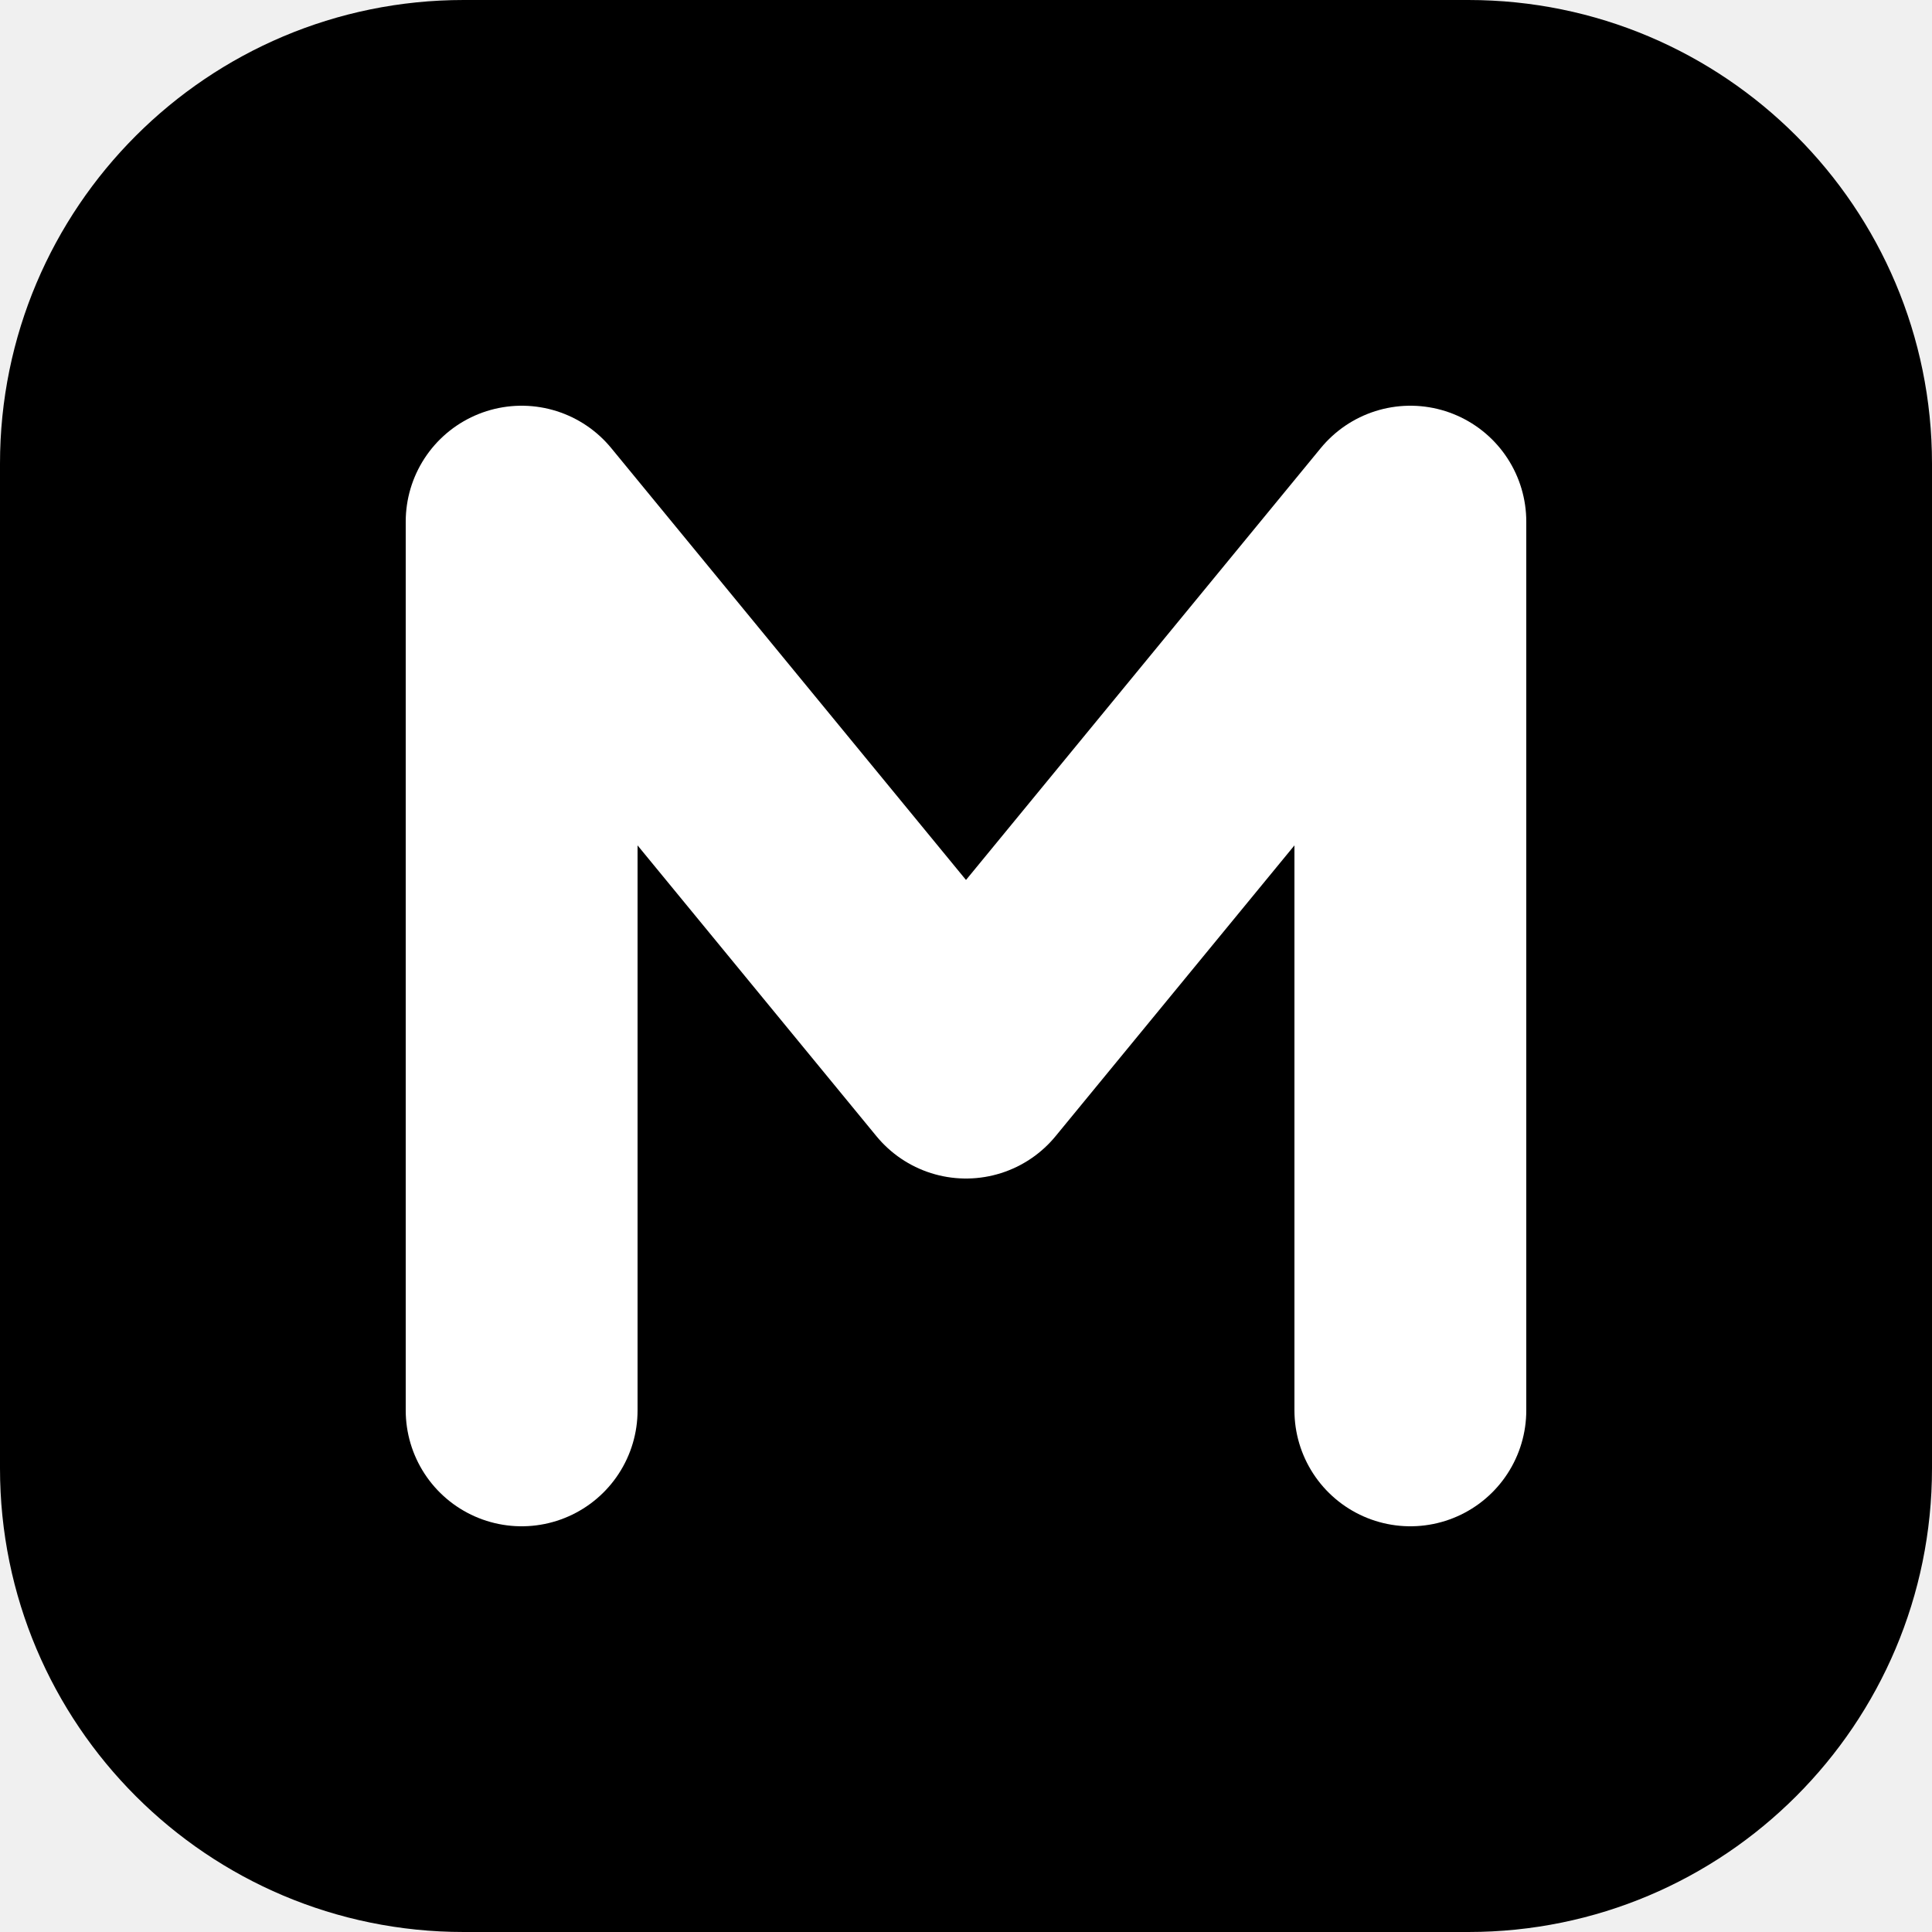
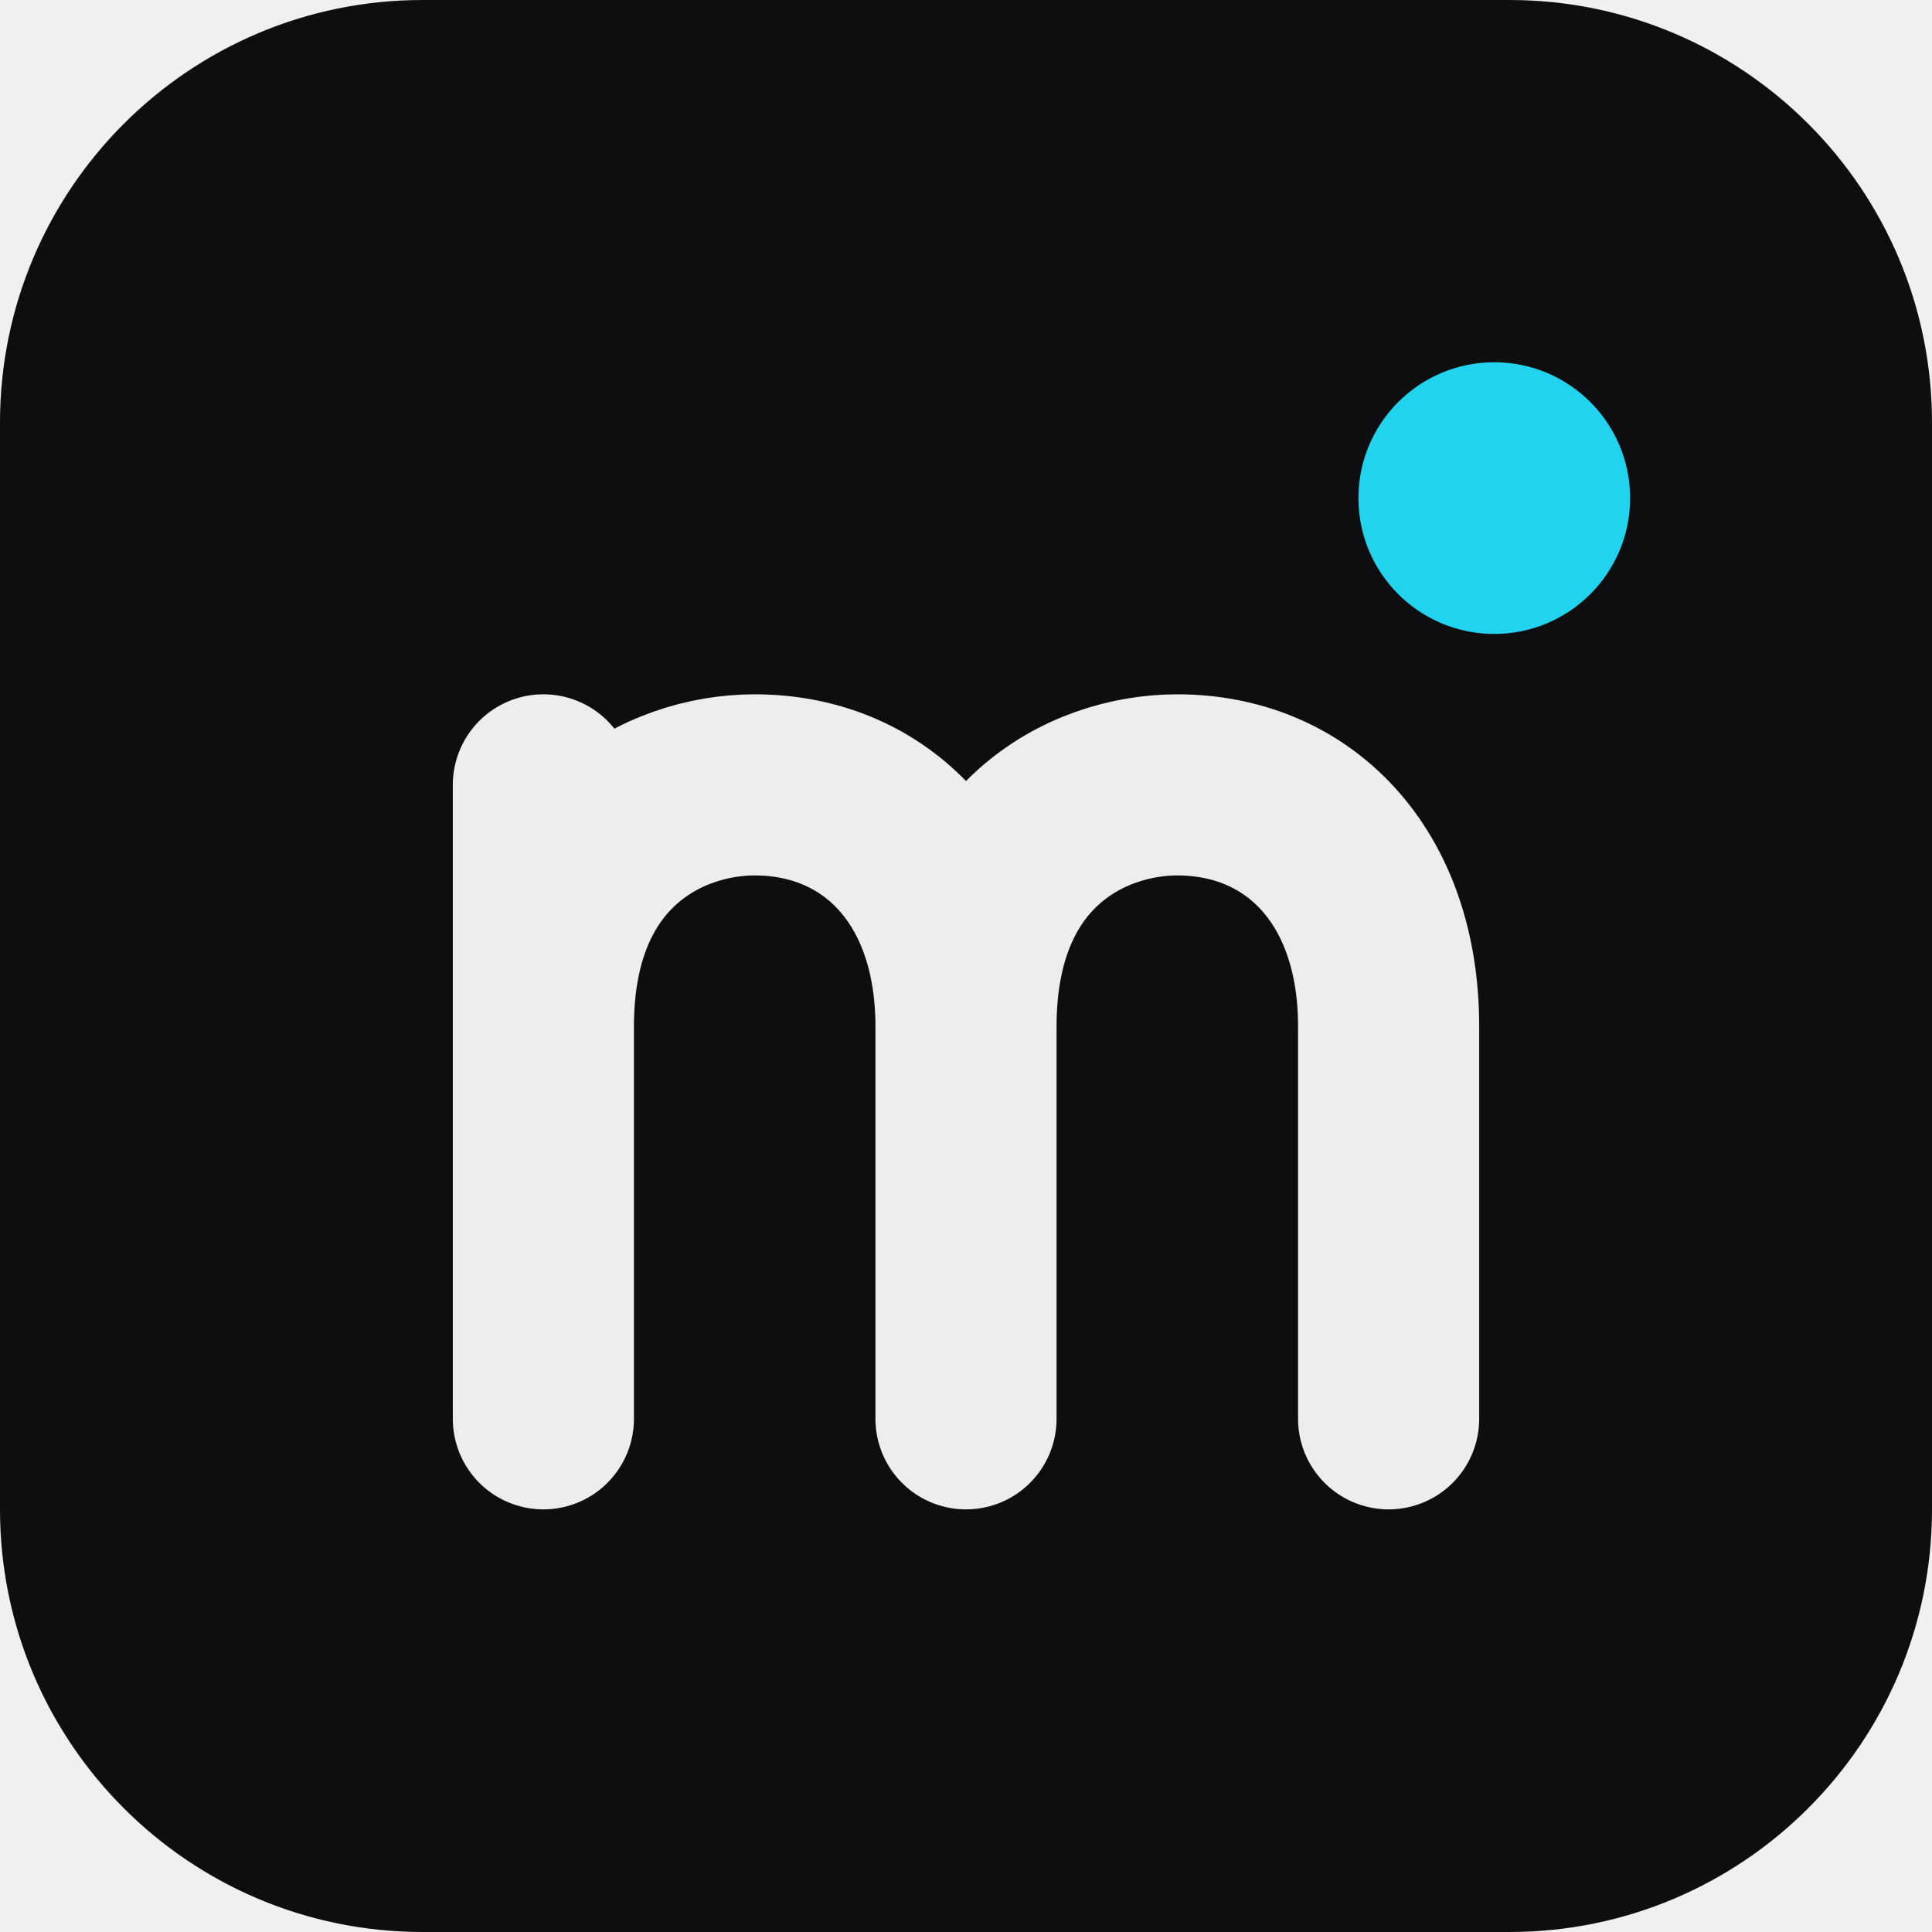
- <svg xmlns="http://www.w3.org/2000/svg" width="100" height="100" viewBox="0 0 100 100">
-   <rect width="100" height="100" rx="24" fill="#000000" />
-   <polyline points="27,73 27,27 50,55 73,27 73,73" fill="none" stroke="#ffffff" stroke-width="12" stroke-linecap="round" stroke-linejoin="round" />
+ <svg xmlns="http://www.w3.org/2000/svg" viewBox="0 0 64 64" width="64" height="64">
+   <style>
+     /* A dark tile with a light "m"; in a dark browser the tile turns light, so
+        the icon stays readable against either tab bar. */
+     .tile { fill: #0E0E10; }
+     .m { fill: none; stroke: #EDEDED; }
+     @media (prefers-color-scheme: dark) {
+       .tile { fill: #EDEDED; }
+       .m { stroke: #0E0E10; }
+     }
+   </style>
+   <rect class="tile" width="64" height="64" rx="14" />
+   <path class="m" d="M18 47V26 M18 34C18 28 22 26 25 26C29 26 32 29 32 34V47 M32 34C32 28 36 26 39 26C43 26 46 29 46 34V47" stroke-width="6" stroke-linecap="round" stroke-linejoin="round" />
+   <circle cx="49.5" cy="16.5" r="4.5" fill="#22D3EE" />
</svg>
